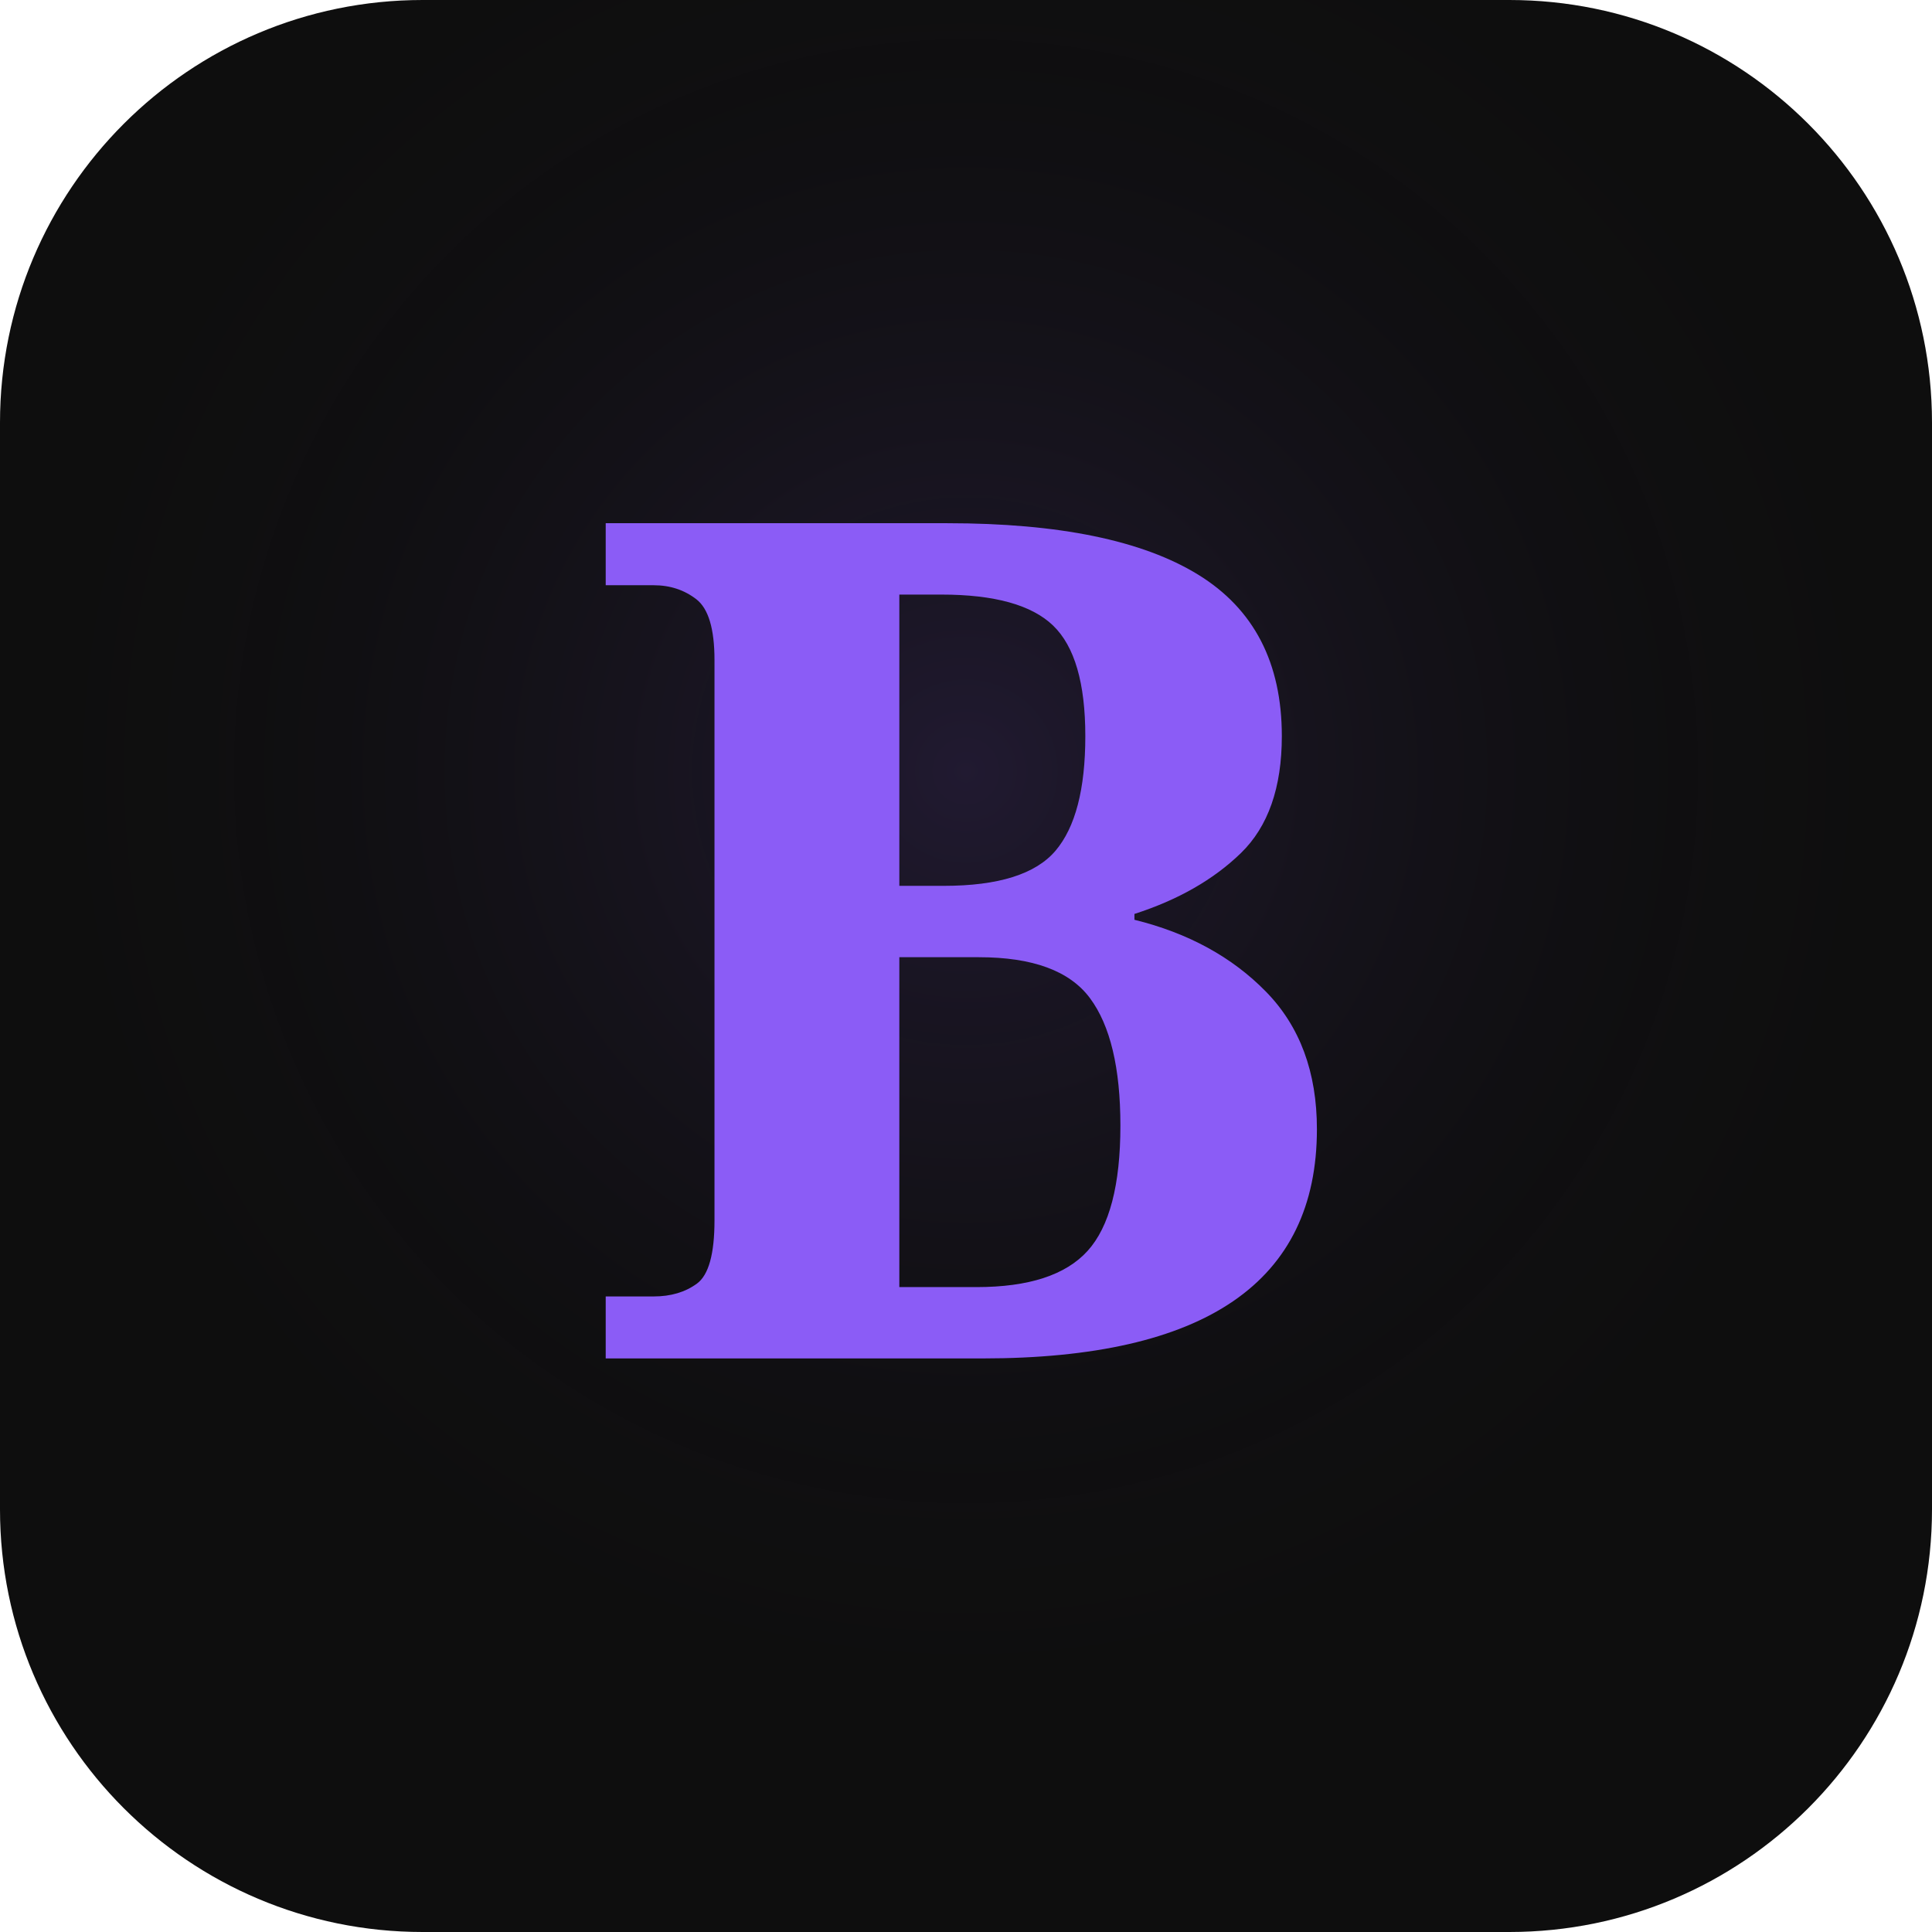
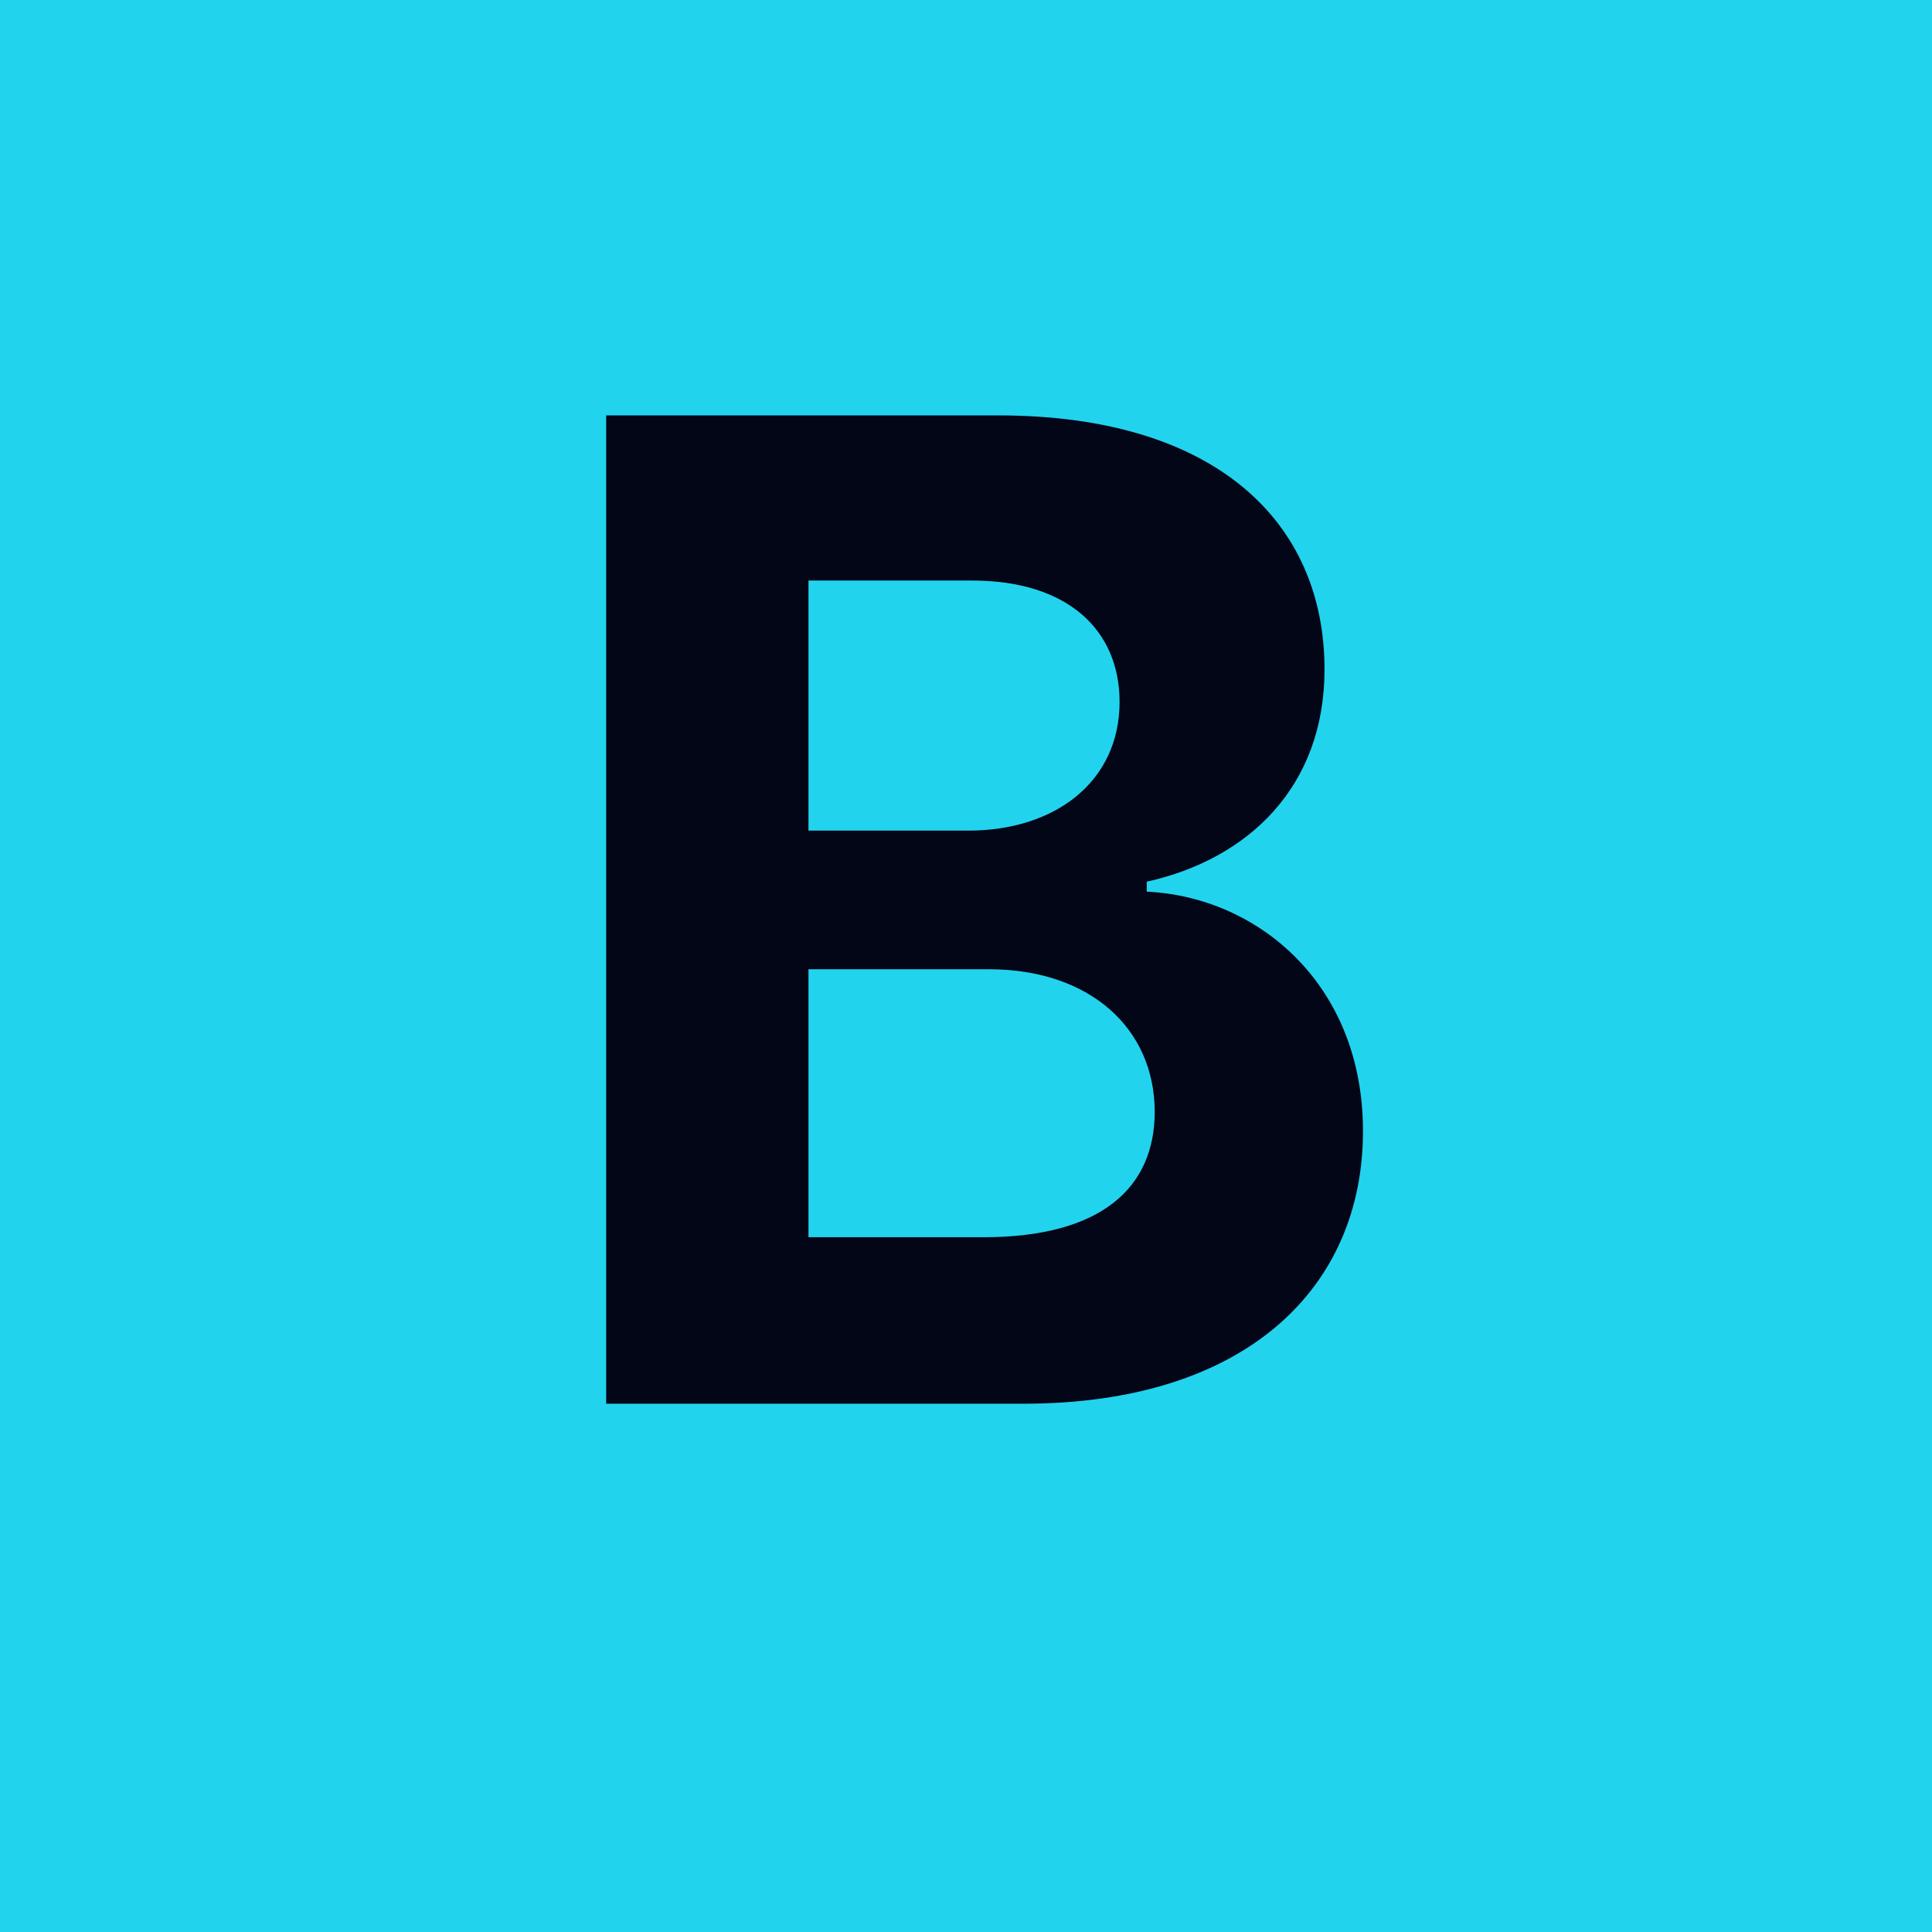
- <svg xmlns="http://www.w3.org/2000/svg" viewBox="0 0 1024 1024" width="1024" height="1024">
-   <rect x="0" y="0" width="1024" height="1024" rx="224" fill="#0e0e0e" />
-   <defs>
-     <radialGradient id="app-glow" cx="50%" cy="40%" r="50%">
-       <stop offset="0%" stop-color="#8b5cf6" stop-opacity="0.15" />
-       <stop offset="100%" stop-color="#0e0e0e" stop-opacity="0" />
-     </radialGradient>
-   </defs>
-   <rect x="0" y="0" width="1024" height="1024" rx="224" fill="url(#app-glow)" />
-   <text x="512" y="720" font-family="Fraunces, Georgia, serif" font-size="620" font-weight="600" fill="#8b5cf6" text-anchor="middle" letter-spacing="-20">B</text>
+ <svg xmlns="http://www.w3.org/2000/svg" viewBox="0 0 1024 1024" width="1024" height="1024" role="img" aria-label="BAZventures">
+   <rect width="1024" height="1024" fill="#22D3EE" />
+   <text x="512" y="744" font-family="Inter, system-ui, -apple-system, Segoe UI, sans-serif" font-size="720" font-weight="700" fill="#020617" text-anchor="middle" letter-spacing="-24">B</text>
</svg>
